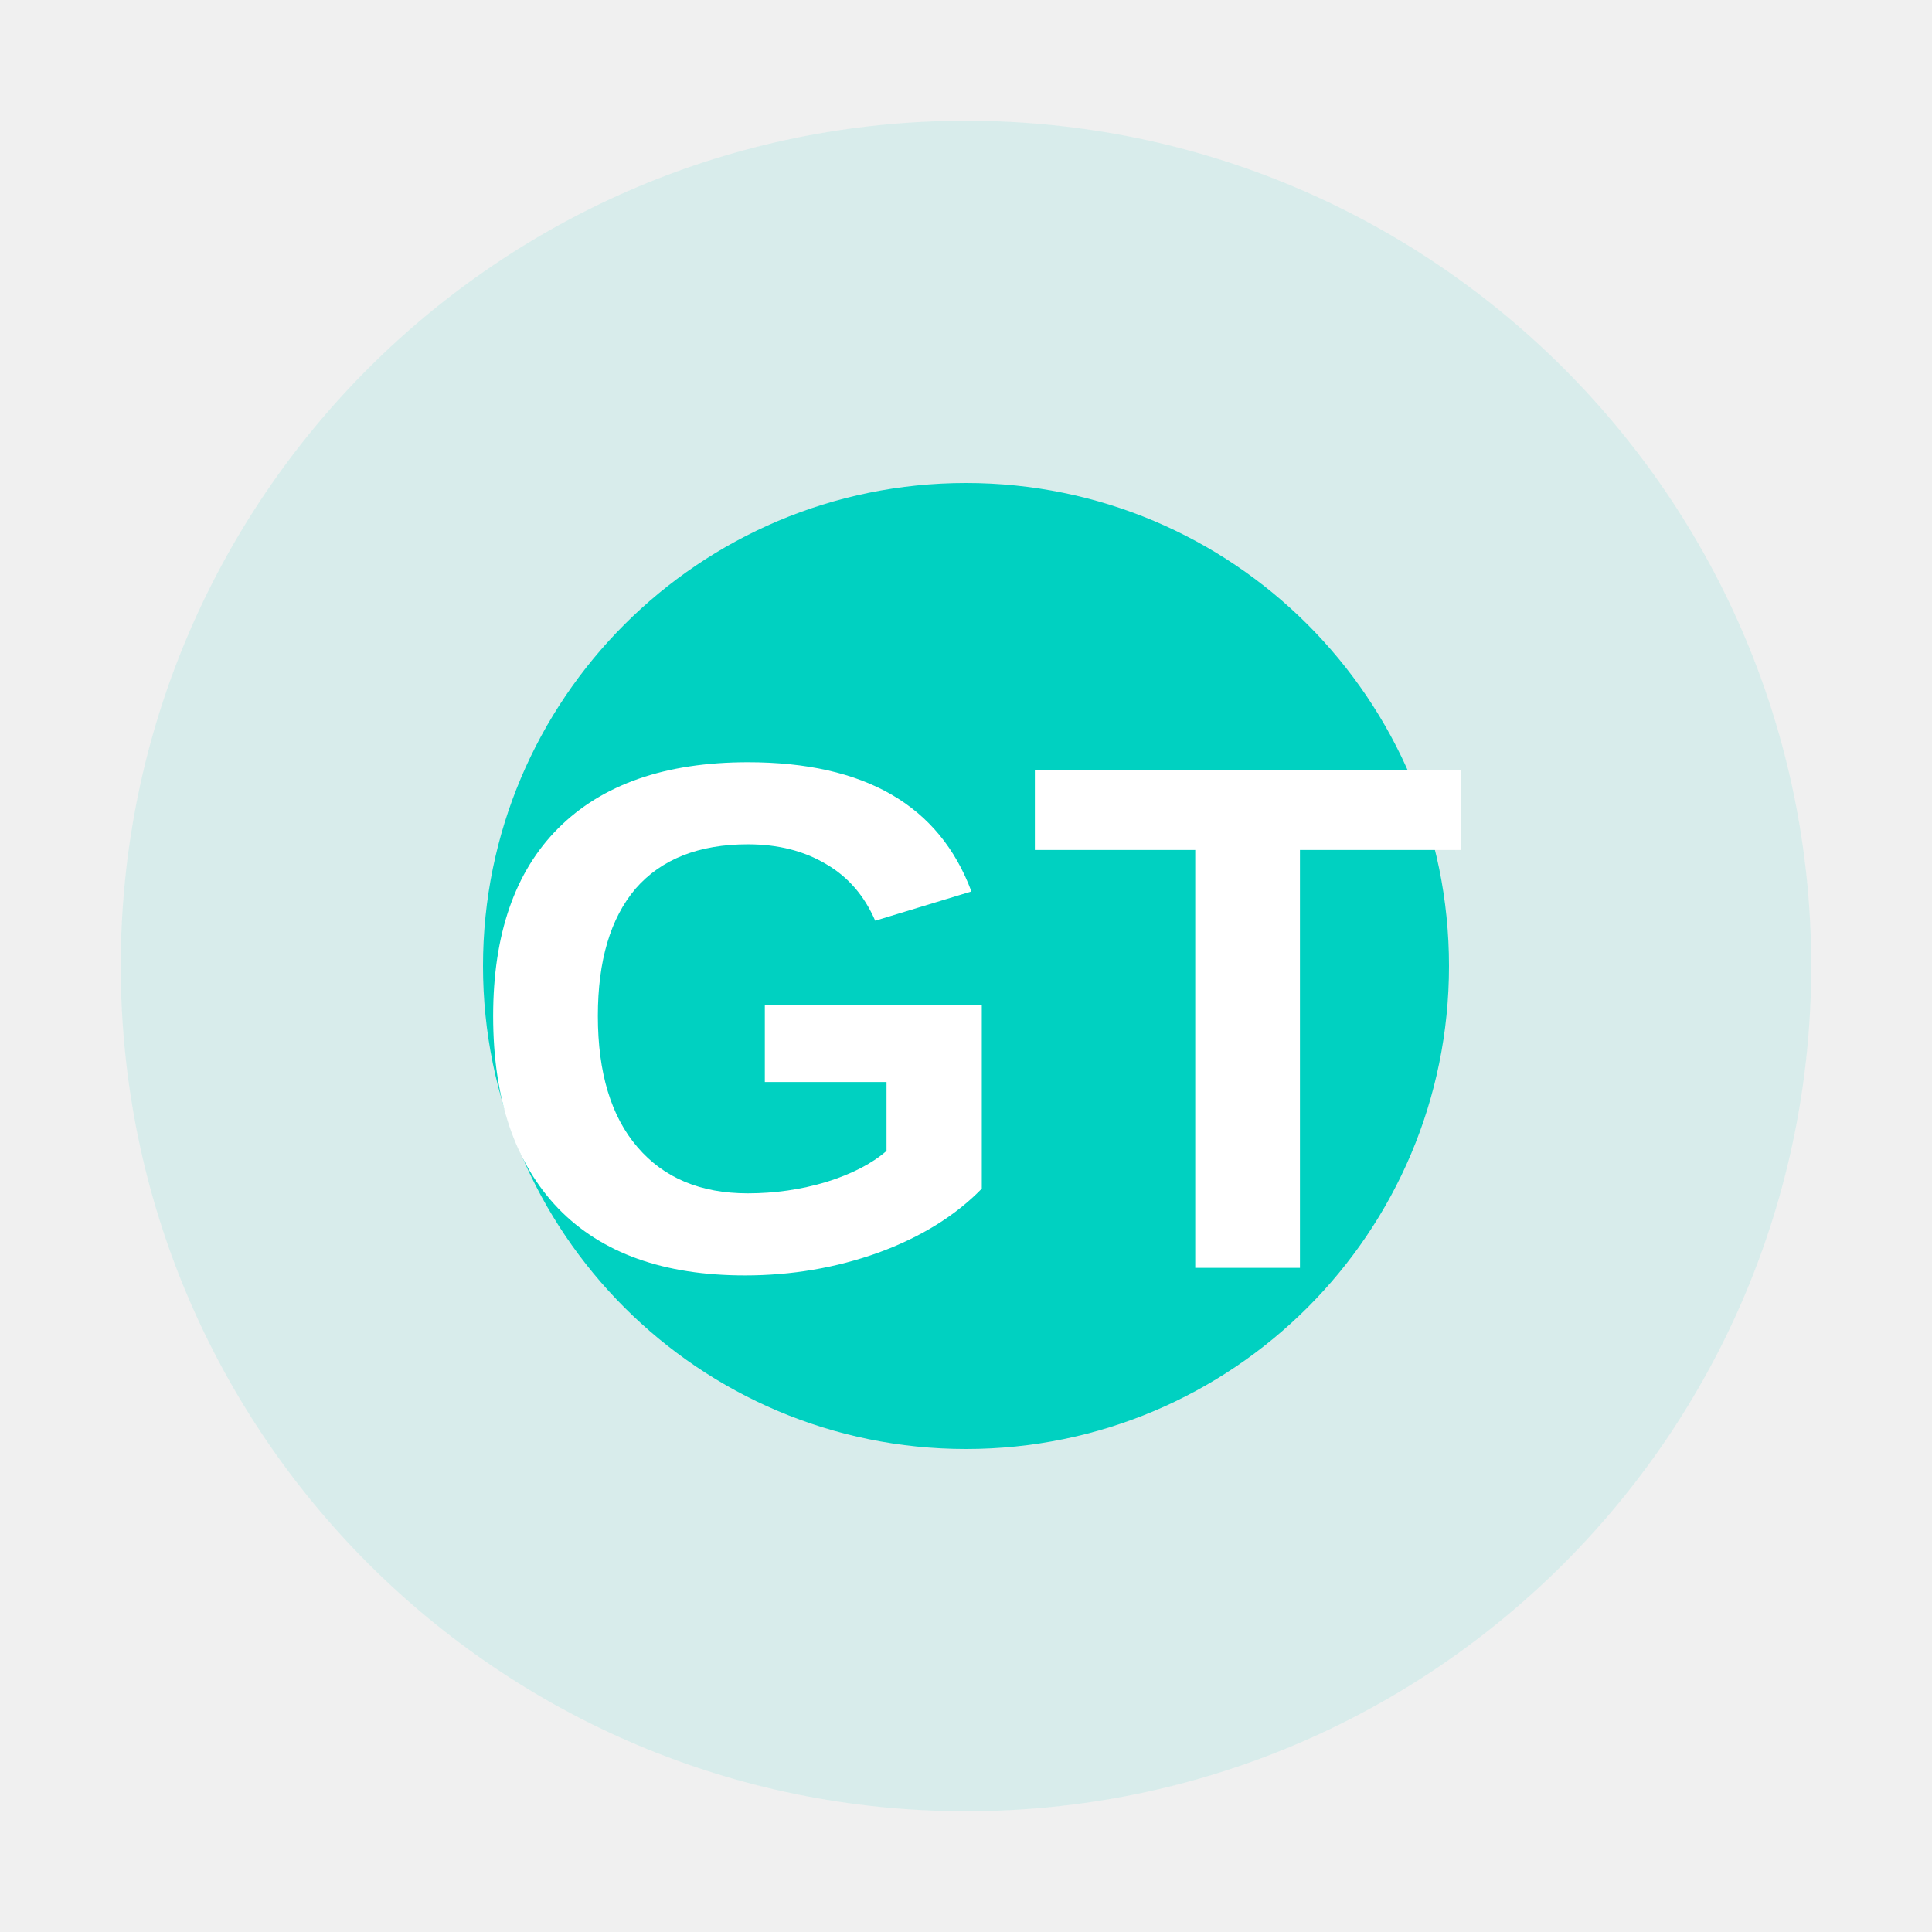
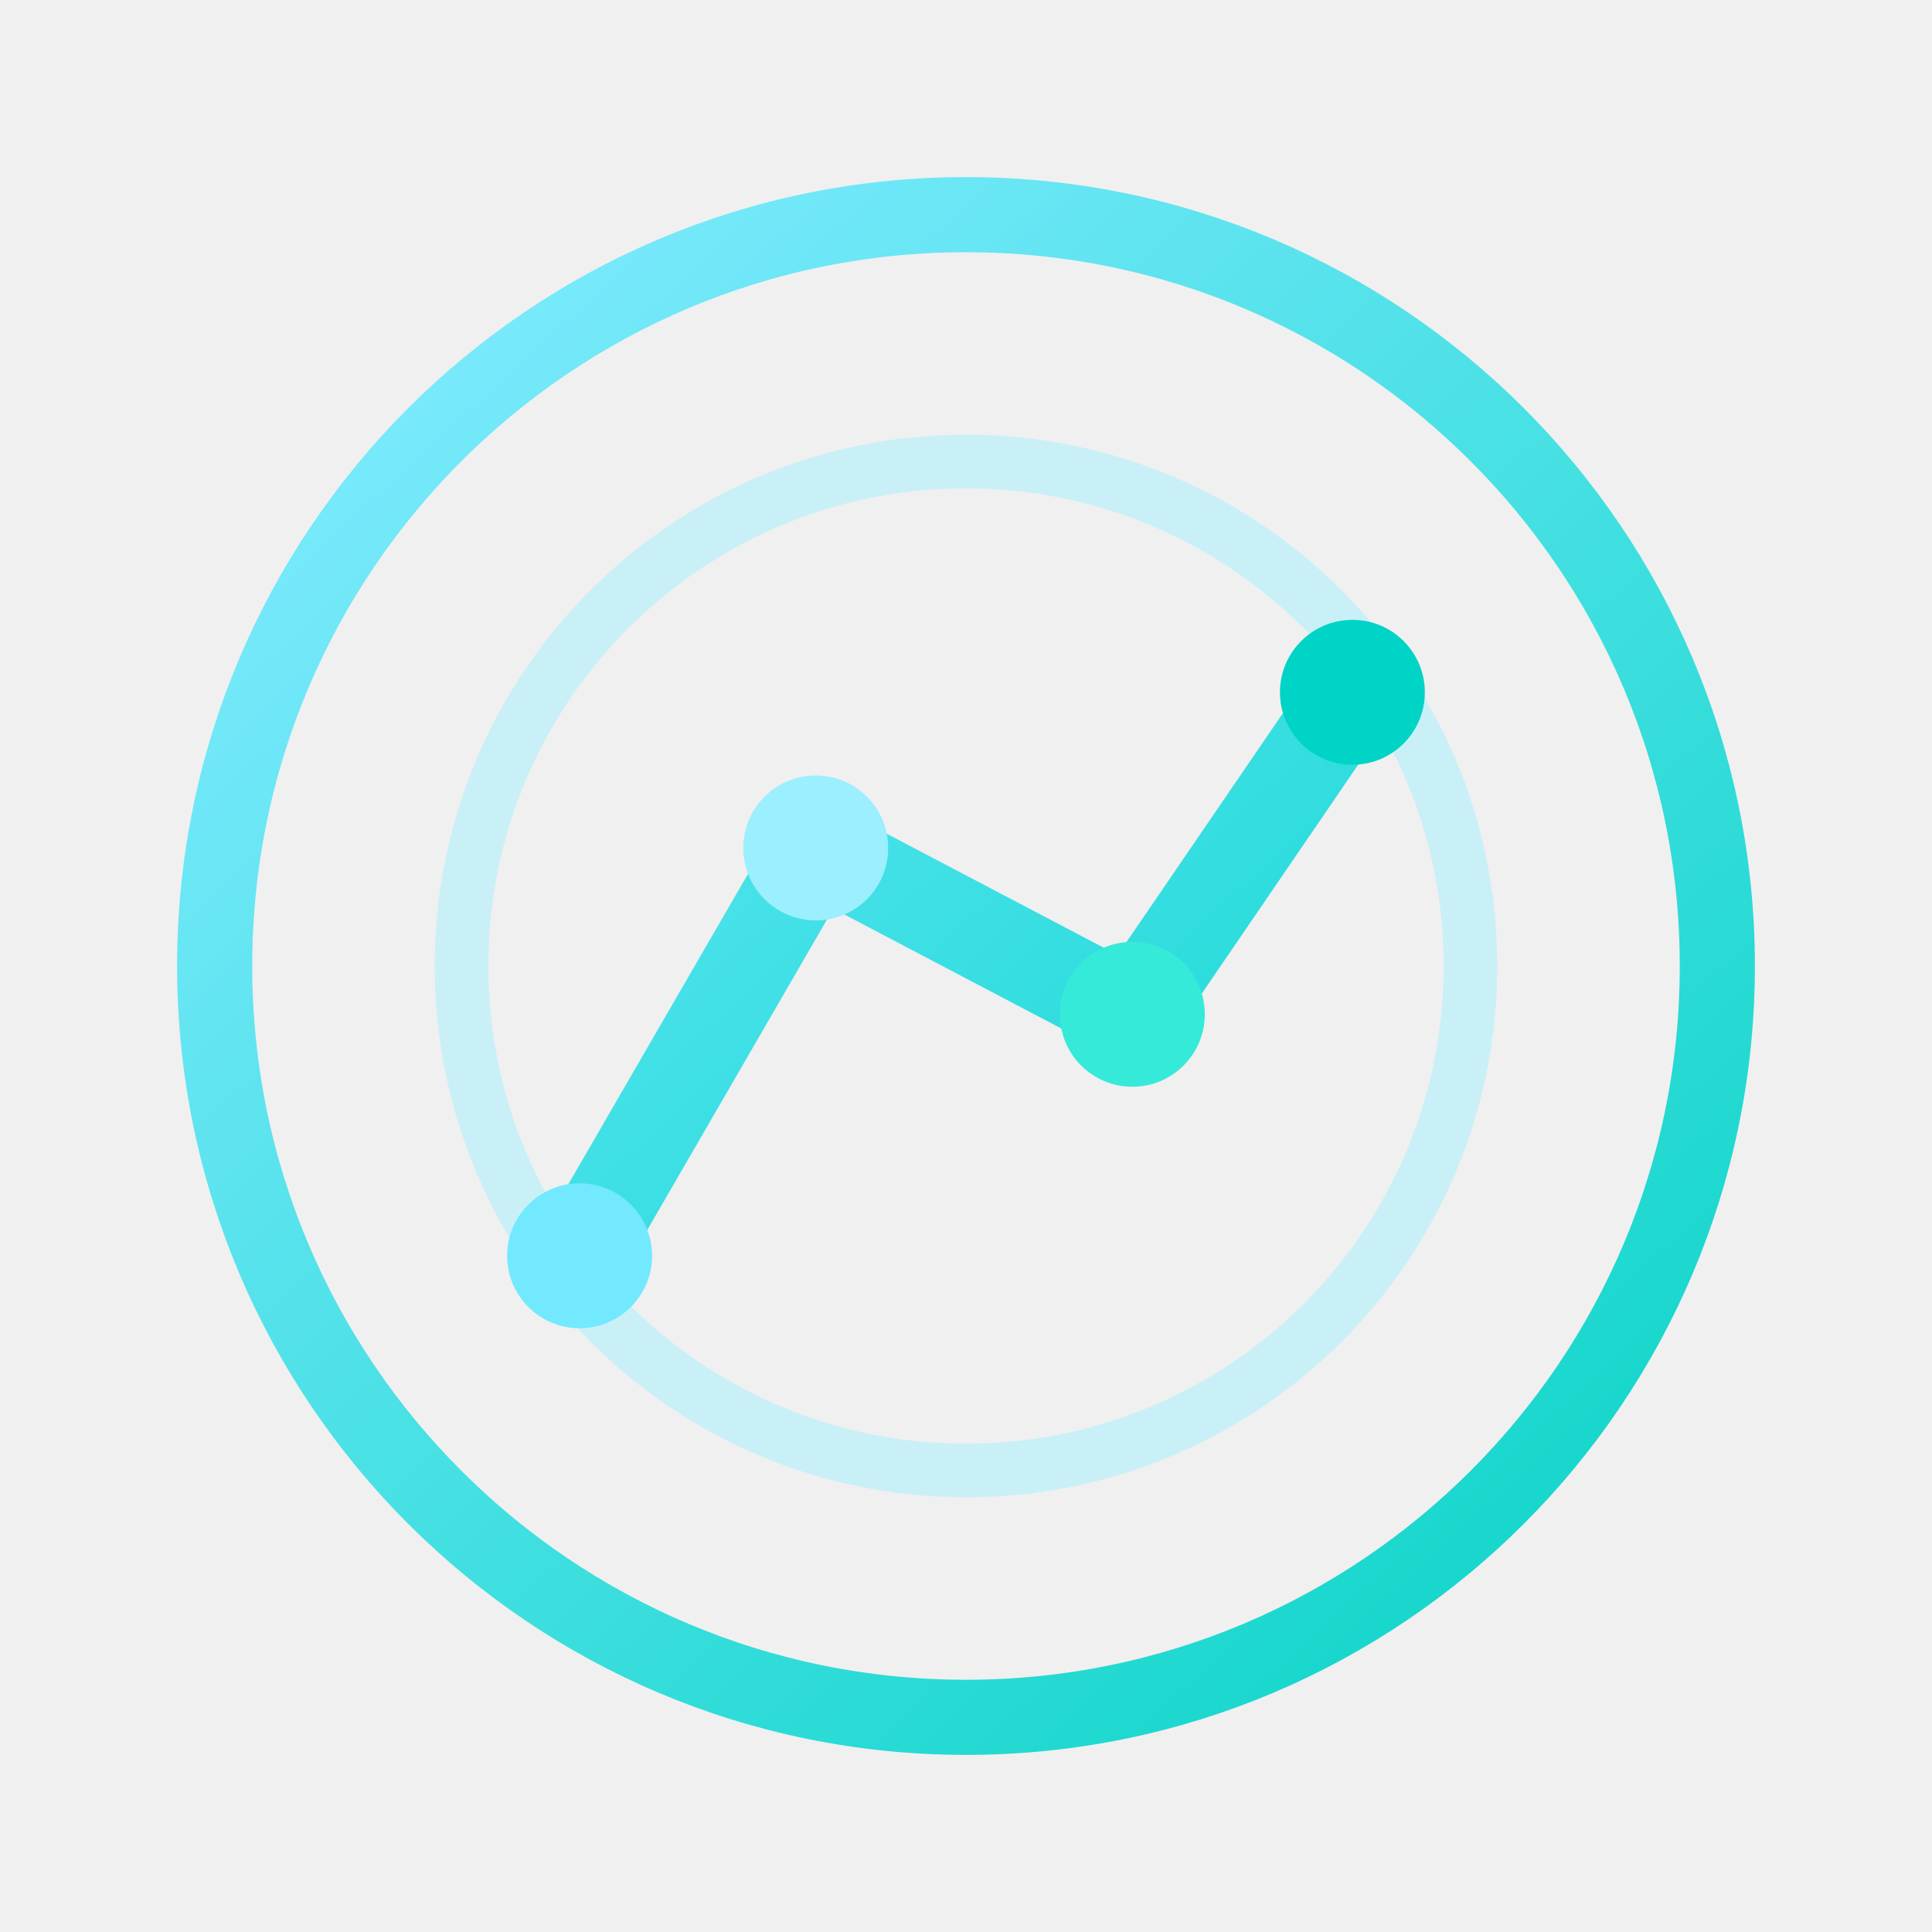
- <svg xmlns="http://www.w3.org/2000/svg" width="32" height="32" viewBox="0 0 32 32">
-   <circle cx="16" cy="16" r="14" fill="#00D1C1" opacity="0.1" />
-   <circle cx="16" cy="16" r="8" fill="#00D1C1" />
-   <text x="16" y="21" text-anchor="middle" font-family="Arial, sans-serif" font-size="12" font-weight="bold" fill="white">GT</text>
+ <svg xmlns="http://www.w3.org/2000/svg" width="36" height="36" viewBox="0 0 36 36" fill="none">
+   <defs>
+     <linearGradient id="line-grad" x1="7" y1="6" x2="29" y2="30" gradientUnits="userSpaceOnUse">
+       <stop stop-color="#72E9FF" />
+       <stop offset="1" stop-color="#00D4C6" />
+     </linearGradient>
+   </defs>
+   <circle cx="18" cy="18" r="14" stroke="url(#line-grad)" stroke-width="1.4" opacity="0.92" />
+   <circle cx="18" cy="18" r="9.4" stroke="#9BEFFF" stroke-width="1" opacity="0.45" />
+   <path d="M10.8 23.4L15.2 15.8L21.1 18.9L25.2 12.9" stroke="url(#line-grad)" stroke-width="1.7" stroke-linecap="round" stroke-linejoin="round" />
+   <circle cx="10.8" cy="23.4" r="1.35" fill="#72E9FF" />
+   <circle cx="15.2" cy="15.8" r="1.35" fill="#9BEFFF" />
+   <circle cx="21.1" cy="18.9" r="1.35" fill="#36EAD9" />
+   <circle cx="25.2" cy="12.9" r="1.35" fill="#00D4C6" />
</svg>
